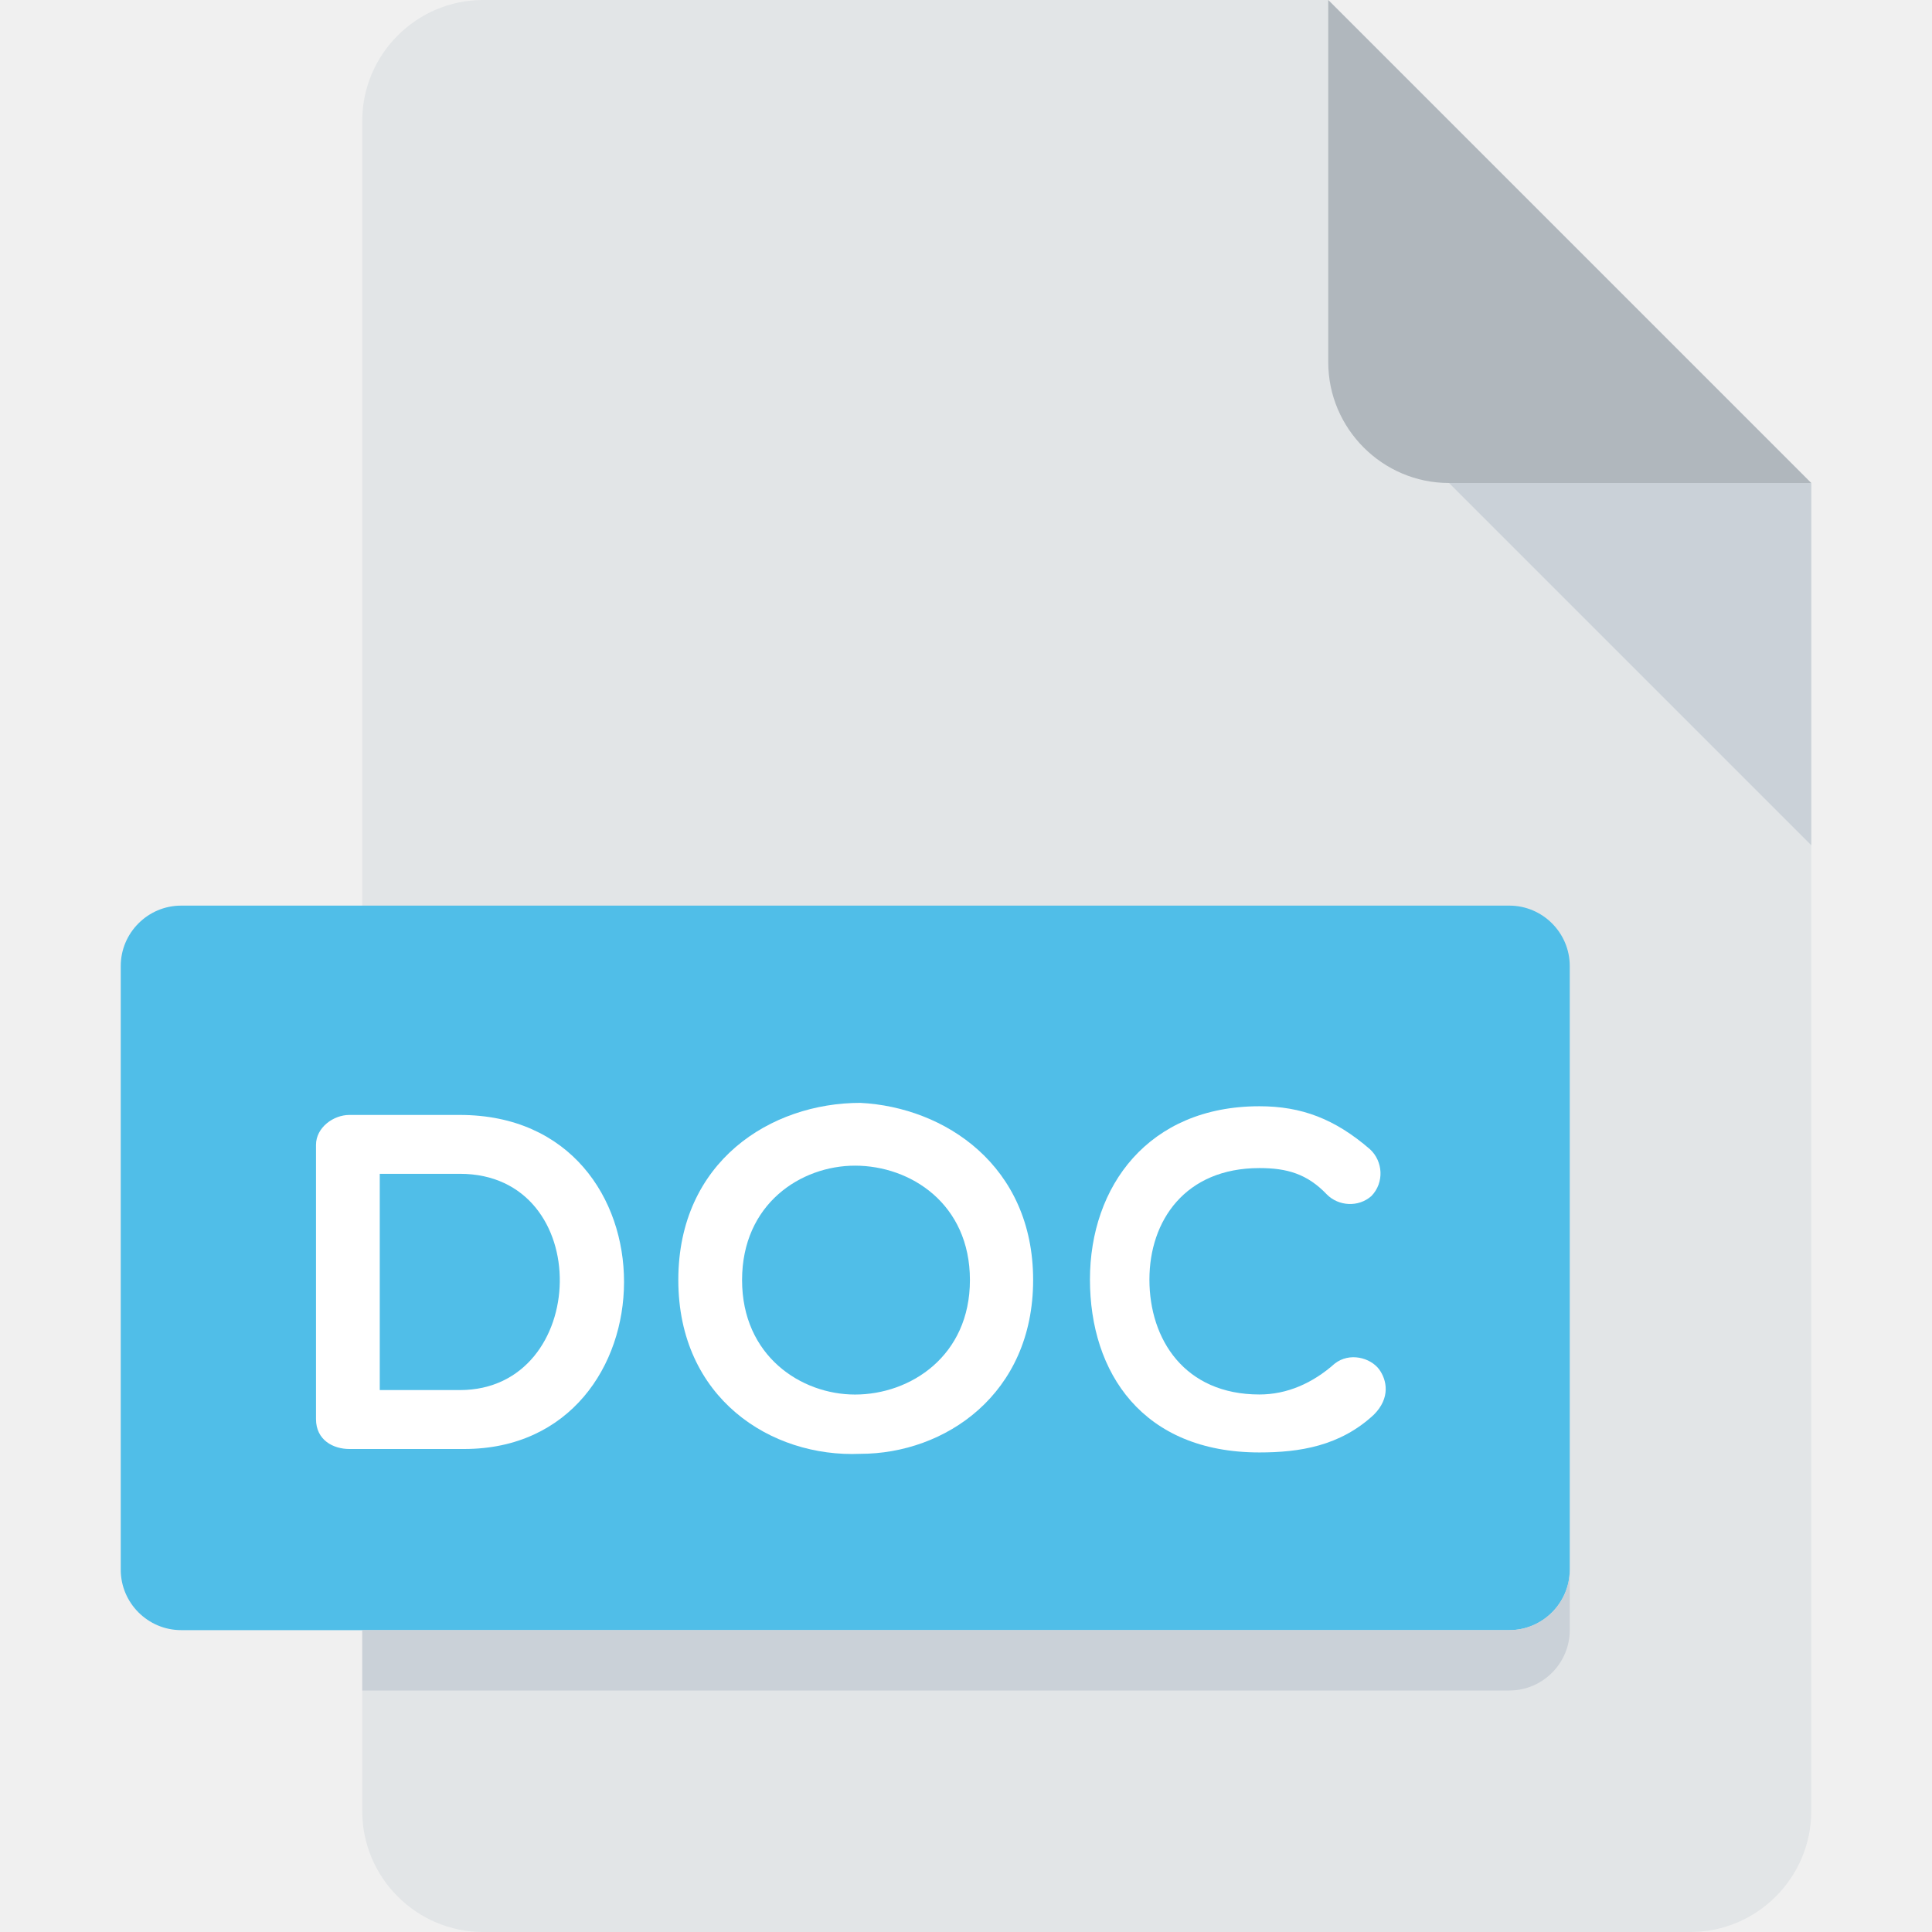
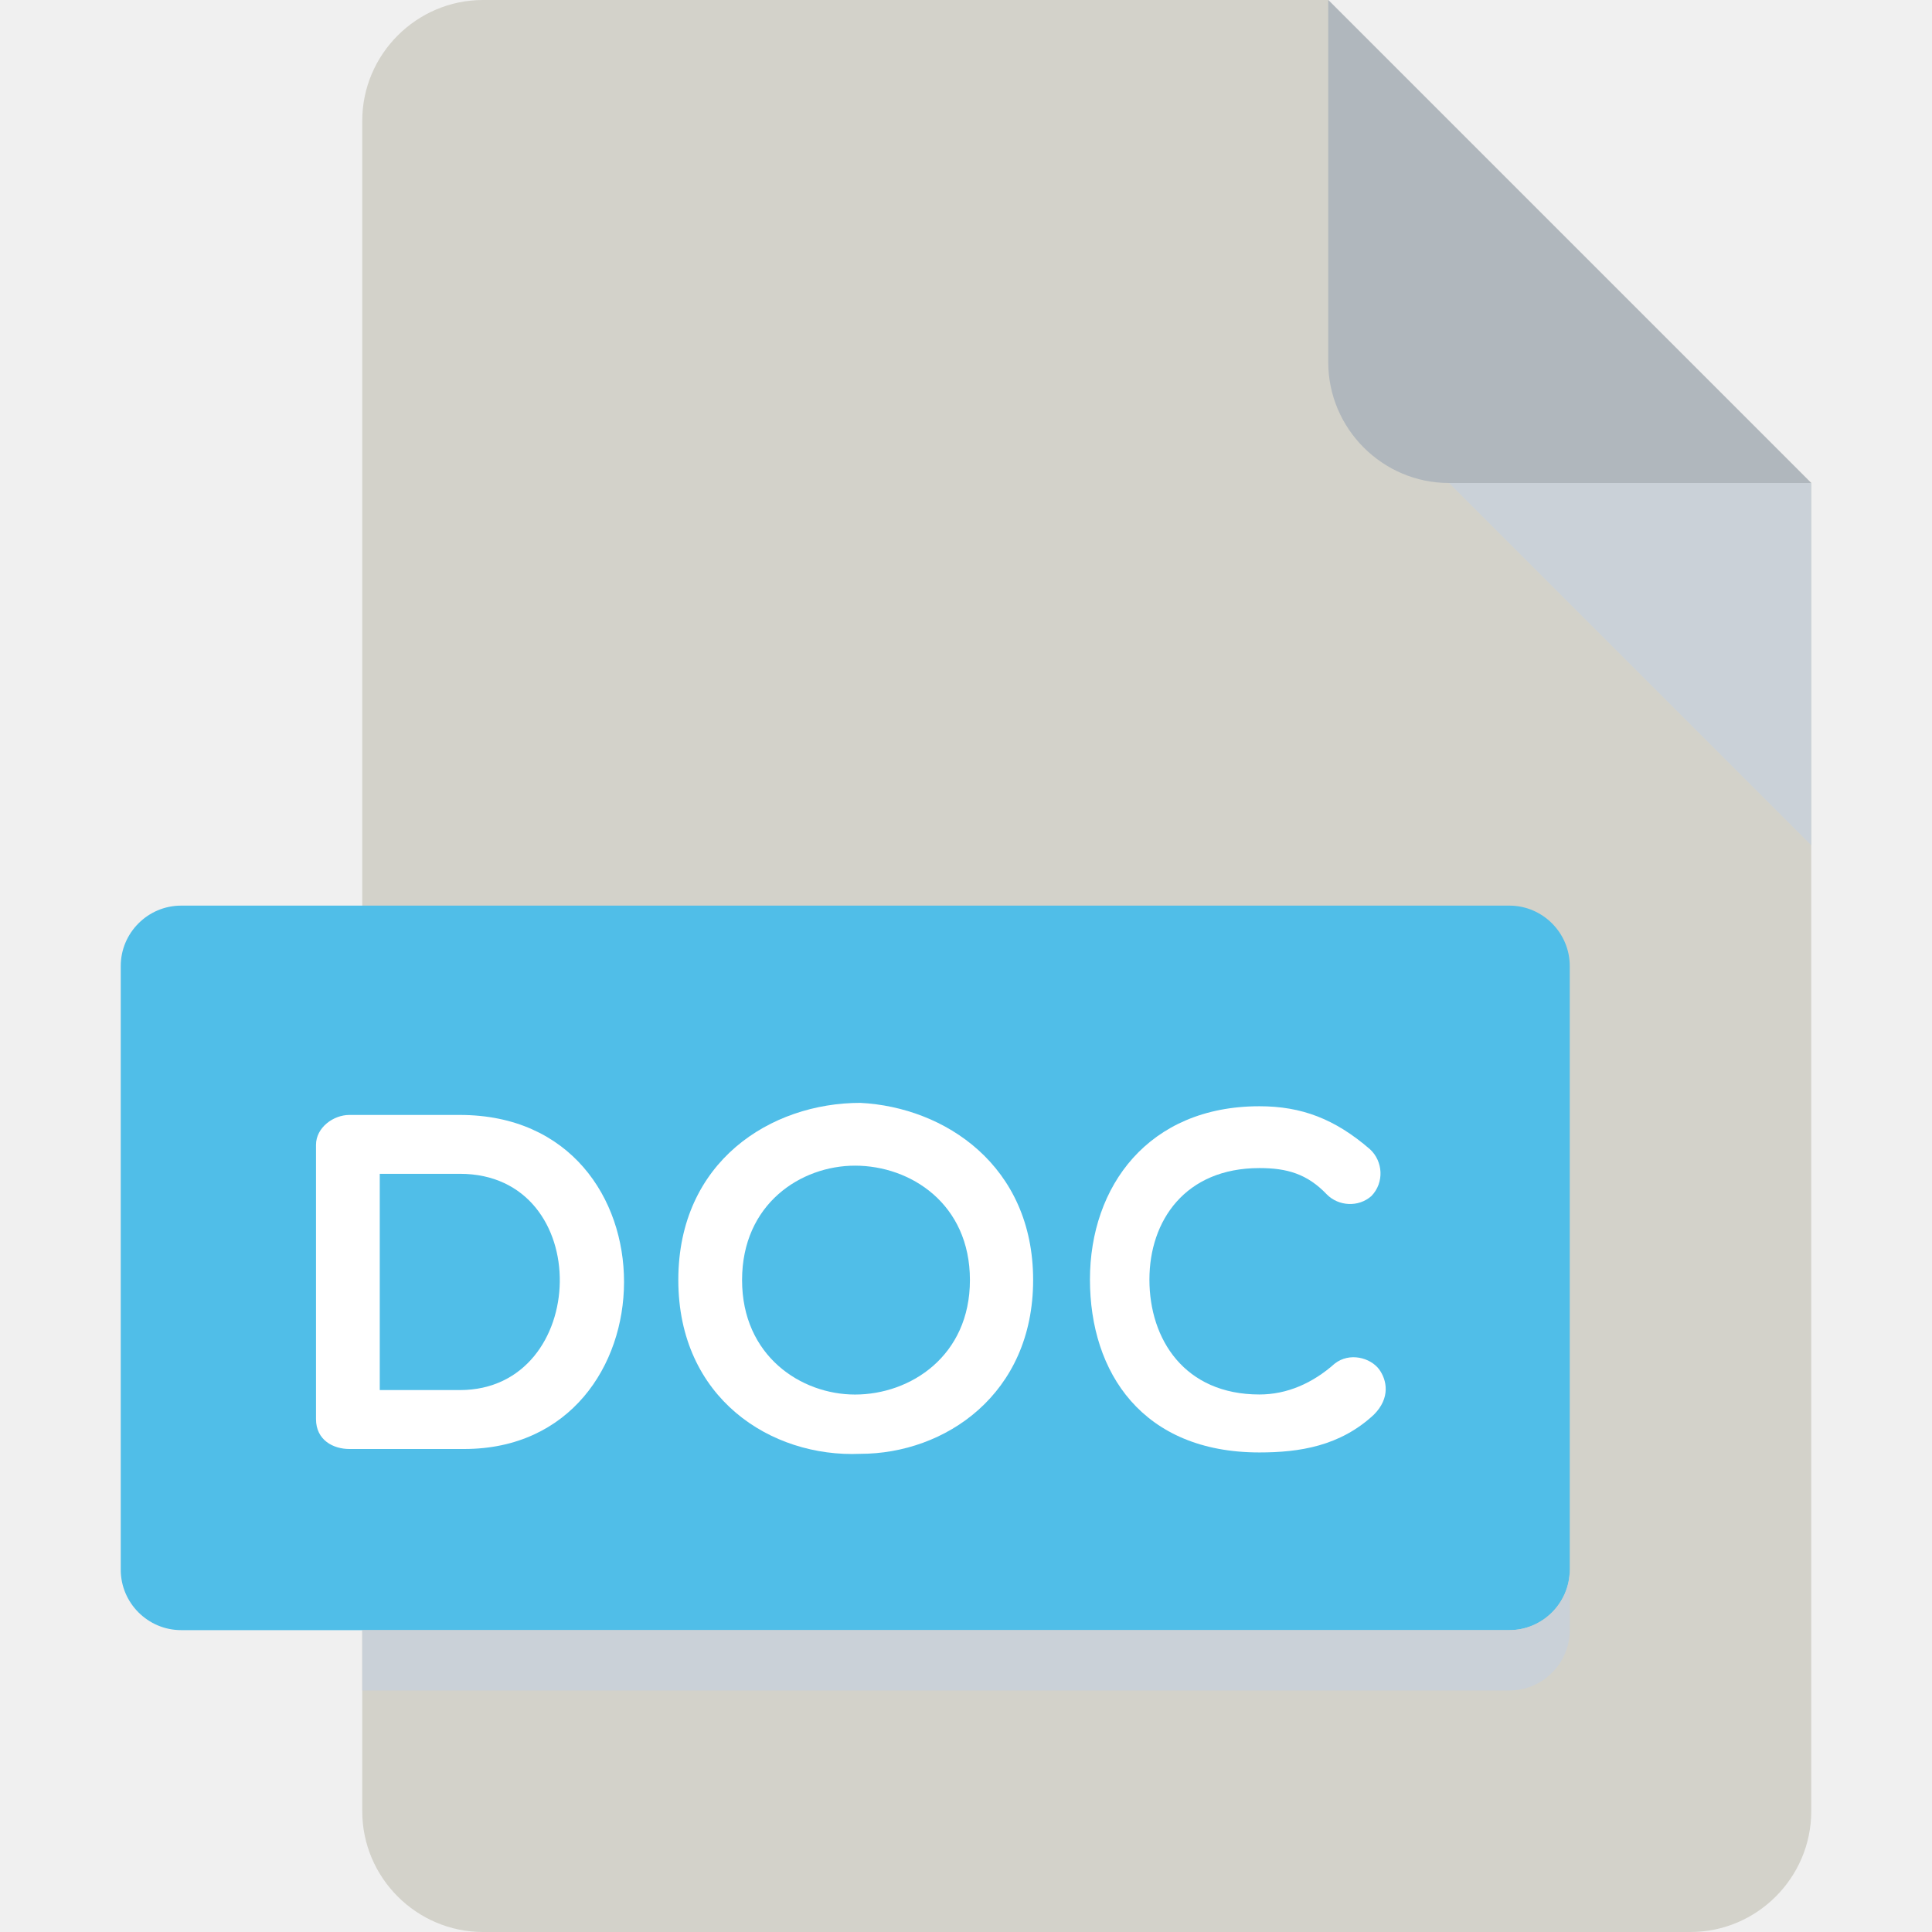
<svg xmlns="http://www.w3.org/2000/svg" version="1.1" id="Layer_1" x="0px" y="0px" viewBox="0 0 512 512" style="enable-background:new 0 0 512 512;" xml:space="preserve">
-   <path style="fill:#E2E5E7;" d="M128,0c-17.6,0-32,14.4-32,32v448c0,17.6,14.4,32,32,32h320c17.6,0,32-14.4,32-32V128L352,0H128z" />
+   <path style="fill:#d3d2ca;" d="M128,0c-17.6,0-32,14.4-32,32v448c0,17.6,14.4,32,32,32h320c17.6,0,32-14.4,32-32V128L352,0H128z" />
  <path style="fill:#B0B7BD;" d="M384,128h96L352,0v96C352,113.6,366.4,128,384,128z" />
  <polygon style="fill:#CAD1D8;" points="480,224 384,128 480,128 " />
  <path style="fill:#50BEE8;" d="M416,416c0,8.8-7.2,16-16,16H48c-8.8,0-16-7.2-16-16V256c0-8.8,7.2-16,16-16h352c8.8,0,16,7.2,16,16  V416z" />
  <g>
    <path style="fill:#FFFFFF;" d="M92.576,384c-4.224,0-8.832-2.32-8.832-7.936v-72.656c0-4.608,4.608-7.936,8.832-7.936h29.296   c58.464,0,57.168,88.528,1.136,88.528H92.576z M100.64,311.072v57.312h21.232c34.544,0,36.064-57.312,0-57.312H100.64z" />
    <path style="fill:#FFFFFF;" d="M228,385.28c-23.664,1.024-48.24-14.72-48.24-46.064c0-31.472,24.56-46.944,48.24-46.944   c22.384,1.136,45.792,16.624,45.792,46.944C273.792,369.552,250.384,385.28,228,385.28z M226.592,308.912   c-14.336,0-29.936,10.112-29.936,30.32c0,20.096,15.616,30.336,29.936,30.336c14.72,0,30.448-10.24,30.448-30.336   C257.04,319.008,241.312,308.912,226.592,308.912z" />
    <path style="fill:#FFFFFF;" d="M288.848,339.088c0-24.688,15.488-45.92,44.912-45.92c11.136,0,19.968,3.328,29.296,11.392   c3.456,3.184,3.84,8.816,0.384,12.4c-3.456,3.056-8.704,2.688-11.776-0.384c-5.232-5.504-10.608-7.024-17.904-7.024   c-19.696,0-29.152,13.952-29.152,29.552c0,15.872,9.328,30.448,29.152,30.448c7.296,0,14.08-2.96,19.968-8.192   c3.952-3.072,9.456-1.552,11.76,1.536c2.048,2.816,3.056,7.552-1.408,12.016c-8.96,8.336-19.696,10-30.336,10   C302.8,384.912,288.848,363.776,288.848,339.088z" />
  </g>
  <path style="fill:#CAD1D8;" d="M400,432H96v16h304c8.8,0,16-7.2,16-16v-16C416,424.8,408.8,432,400,432z" />
  <g>
</g>
  <g>
</g>
  <g>
</g>
  <g>
</g>
  <g>
</g>
  <g>
</g>
  <g>
</g>
  <g>
</g>
  <g>
</g>
  <g>
</g>
  <g>
</g>
  <g>
</g>
  <g>
</g>
  <g>
</g>
  <g>
</g>
</svg>
